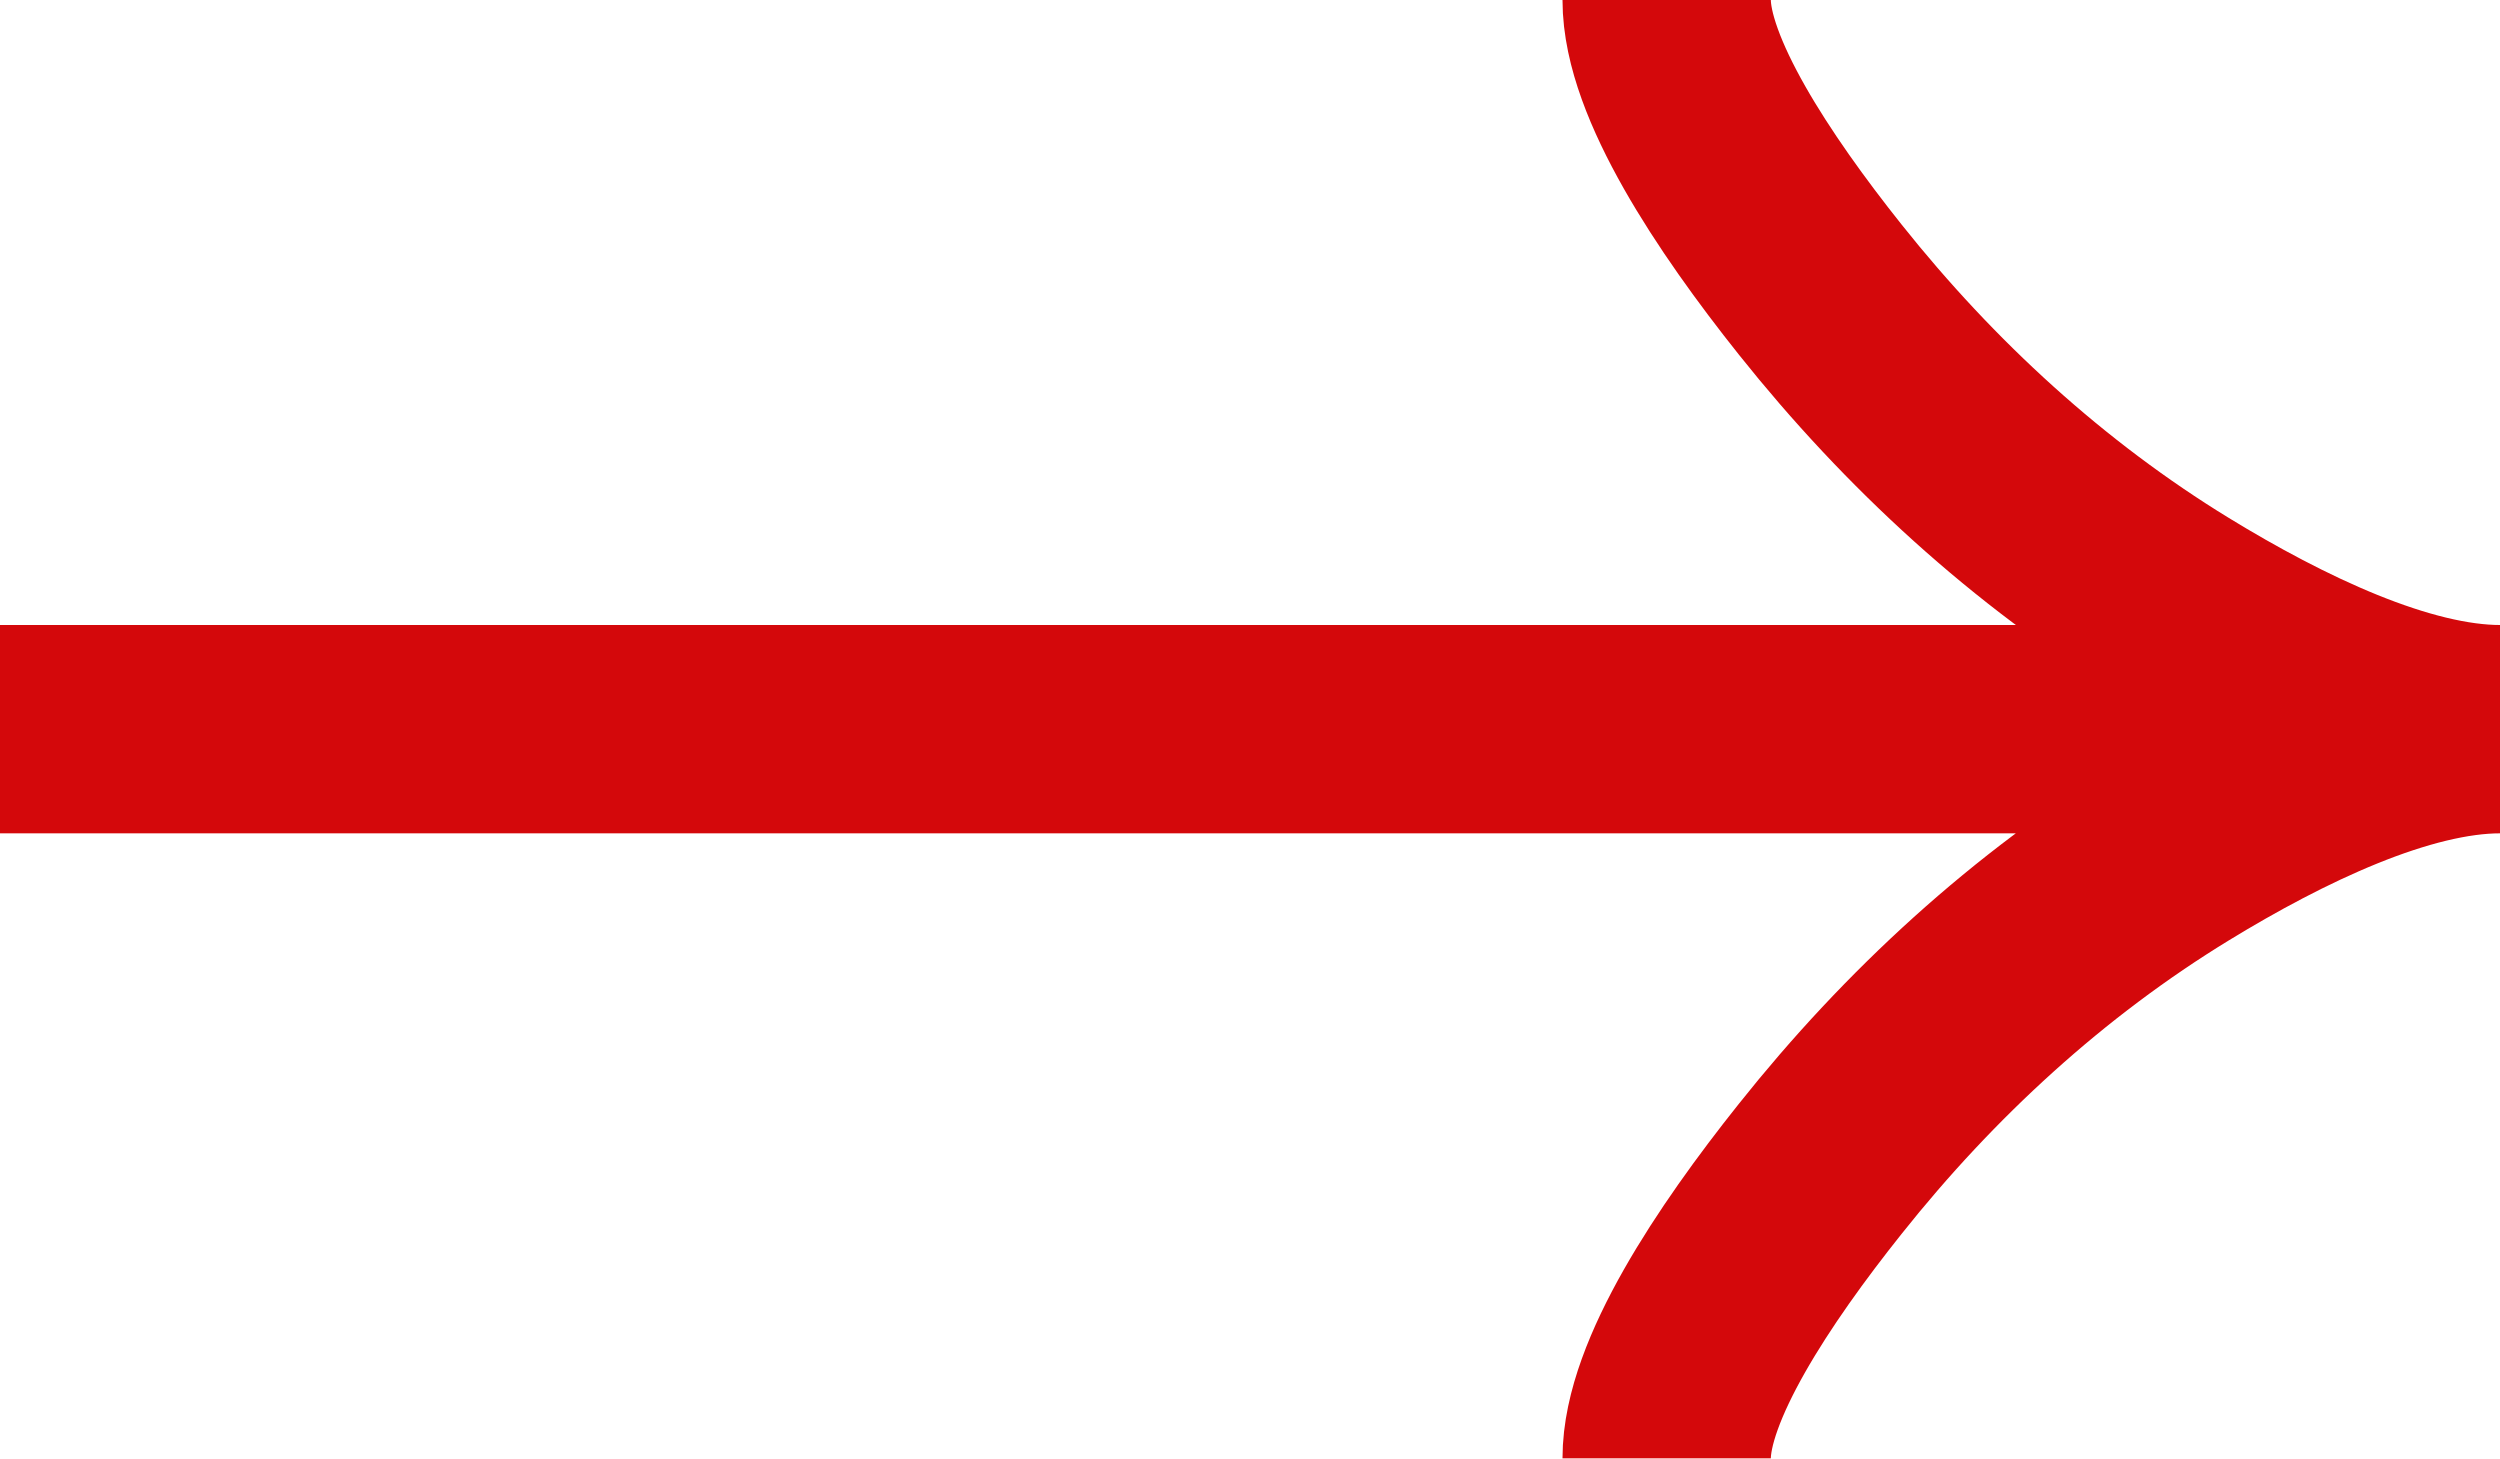
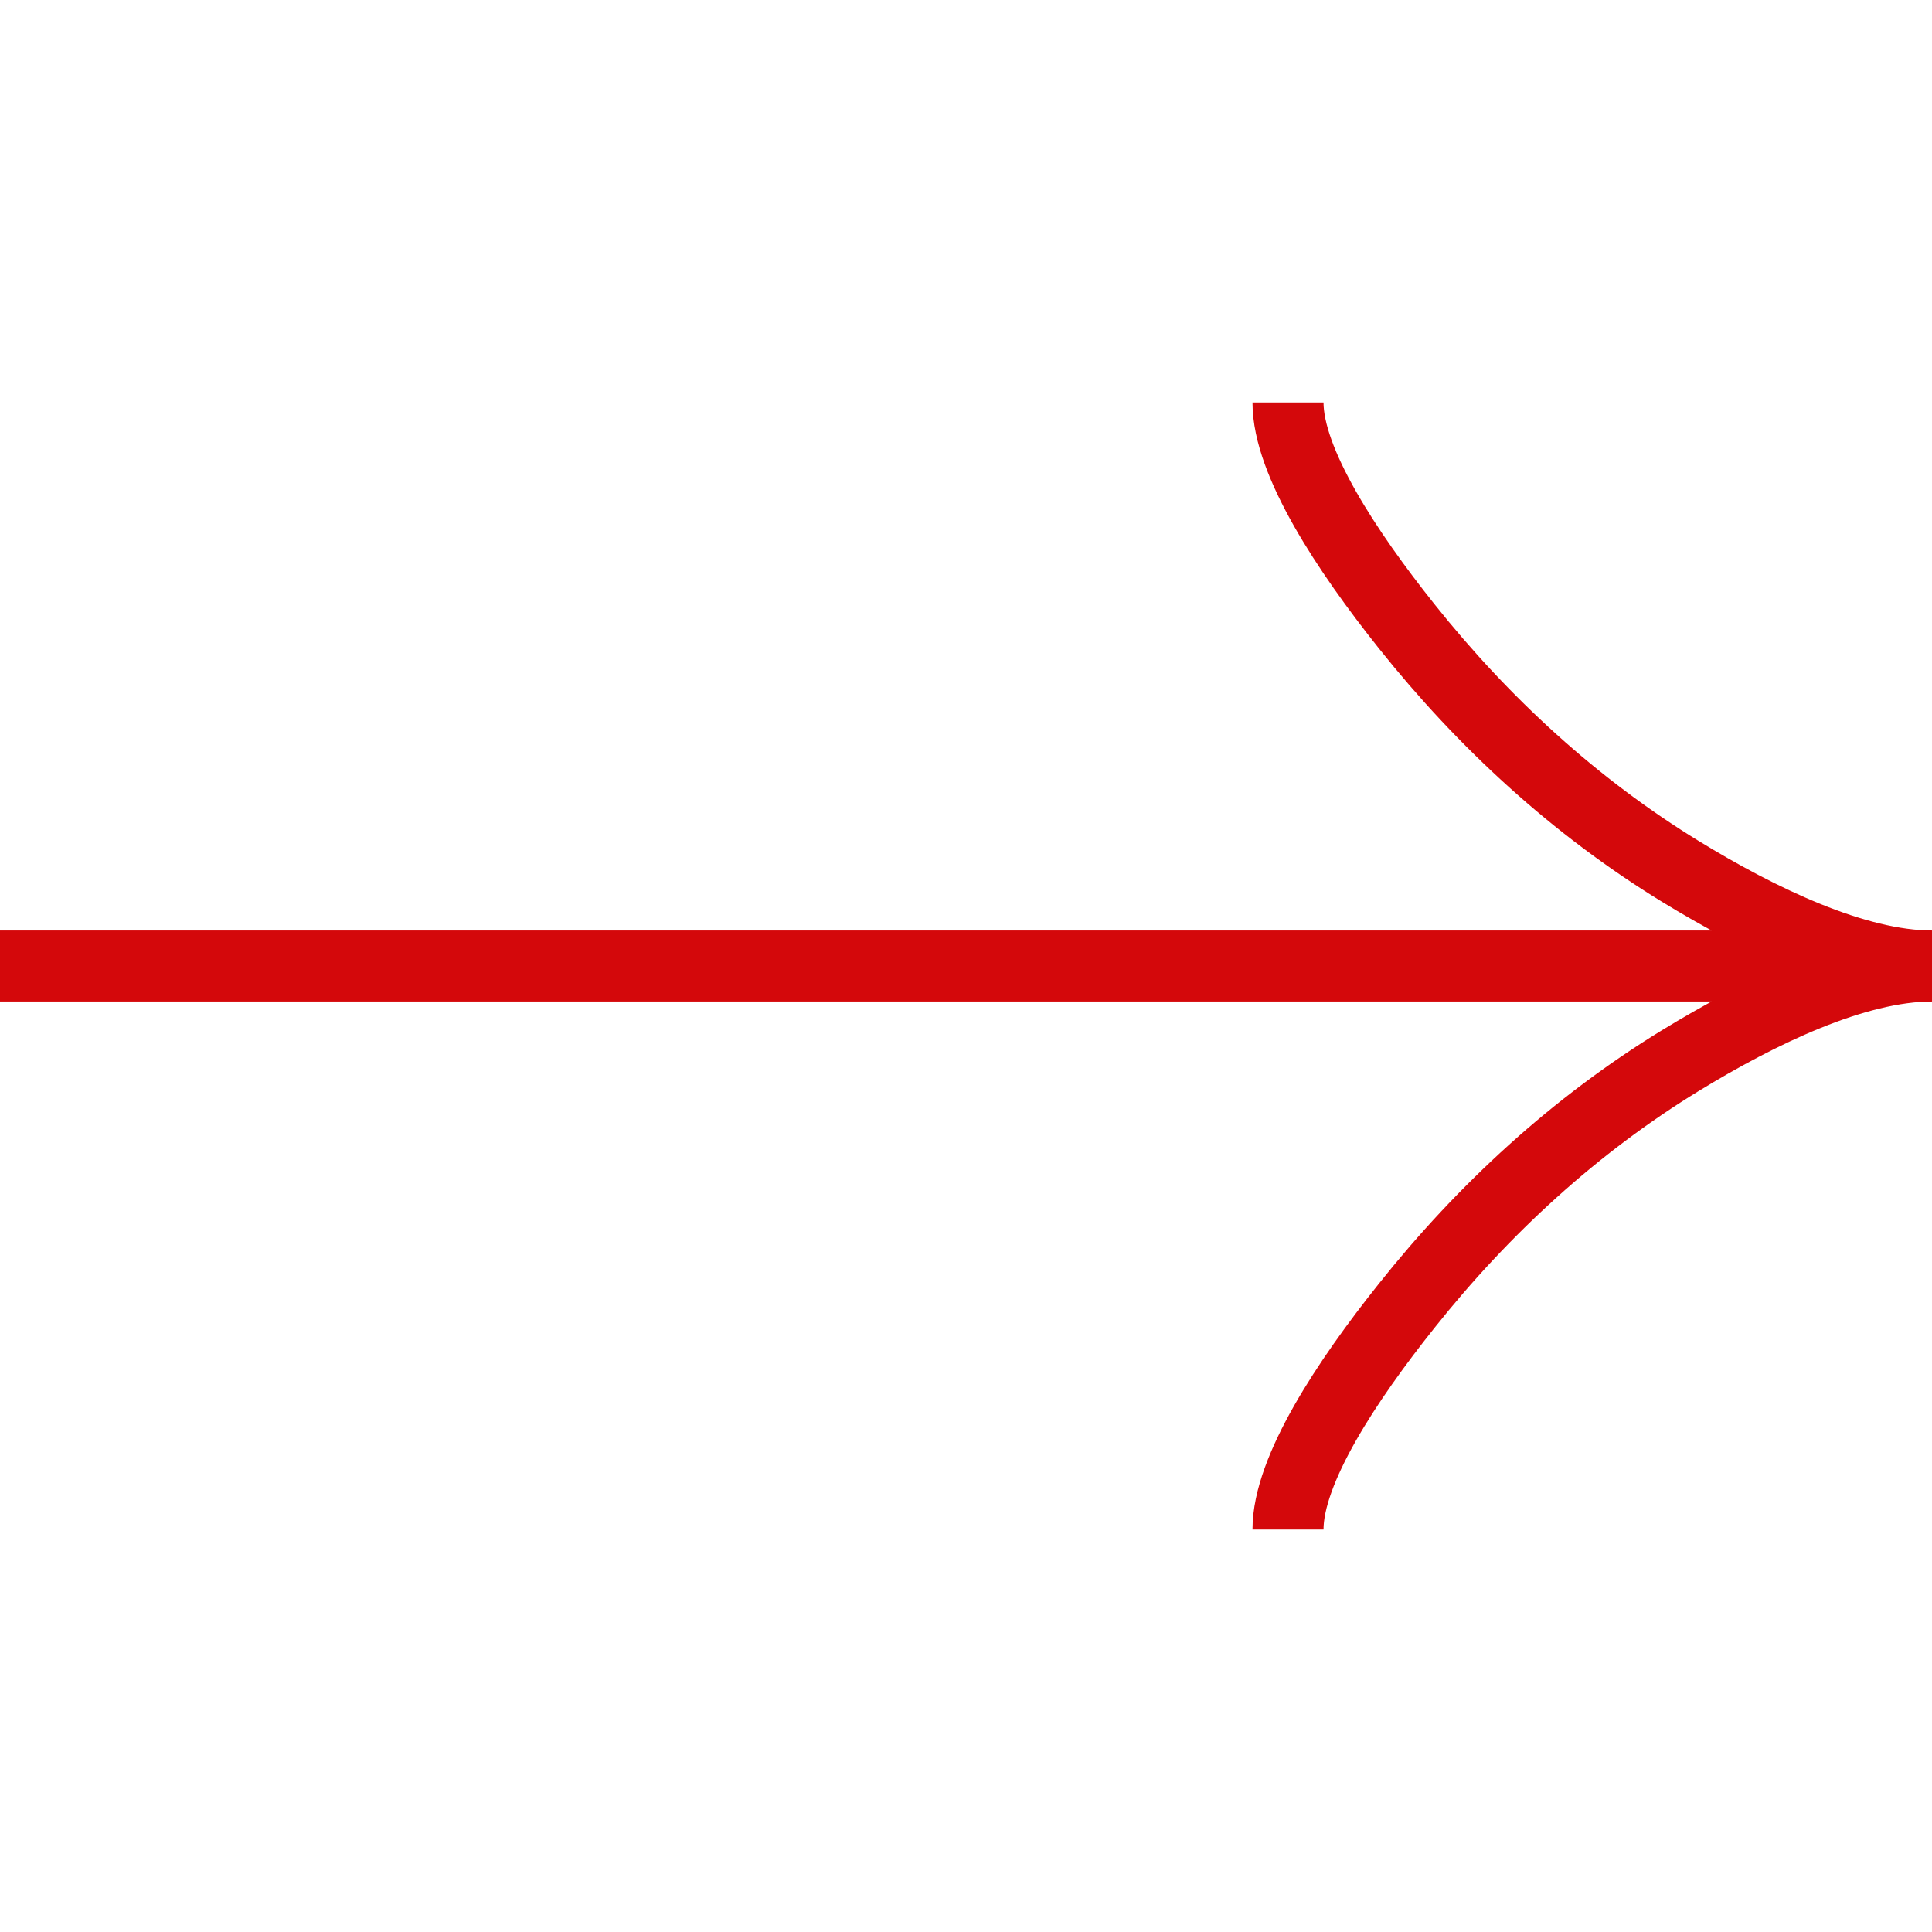
- <svg xmlns="http://www.w3.org/2000/svg" width="24" height="14" viewBox="0 0 24 14" fill="none">
-   <path d="M16 14C16 13.258 16.733 12.15 17.475 11.22C18.429 10.02 19.569 8.973 20.876 8.174C21.856 7.575 23.044 7 24 7M24 7C23.044 7 21.855 6.425 20.876 5.826C19.569 5.026 18.429 3.979 17.475 2.781C16.733 1.85 16 0.74 16 -9.69548e-07M24 7L8.18552e-07 7" stroke="#D4080B" stroke-width="2" />
+ <svg xmlns="http://www.w3.org/2000/svg" width="136" height="136" viewBox="0 0 136 136" fill="none">
+   <path d="M90.667 107.667C90.667 103.462 94.82 97.183 99.025 91.913C104.431 85.113 110.891 79.18 118.297 74.653C123.851 71.258 130.583 68 136 68M136 68C130.583 68 123.845 64.742 118.297 61.347C110.891 56.814 104.431 50.881 99.025 44.092C94.82 38.817 90.667 32.527 90.667 28.333M136 68L1.1791e-05 68" stroke="#D4080B" stroke-width="5" />
</svg>
